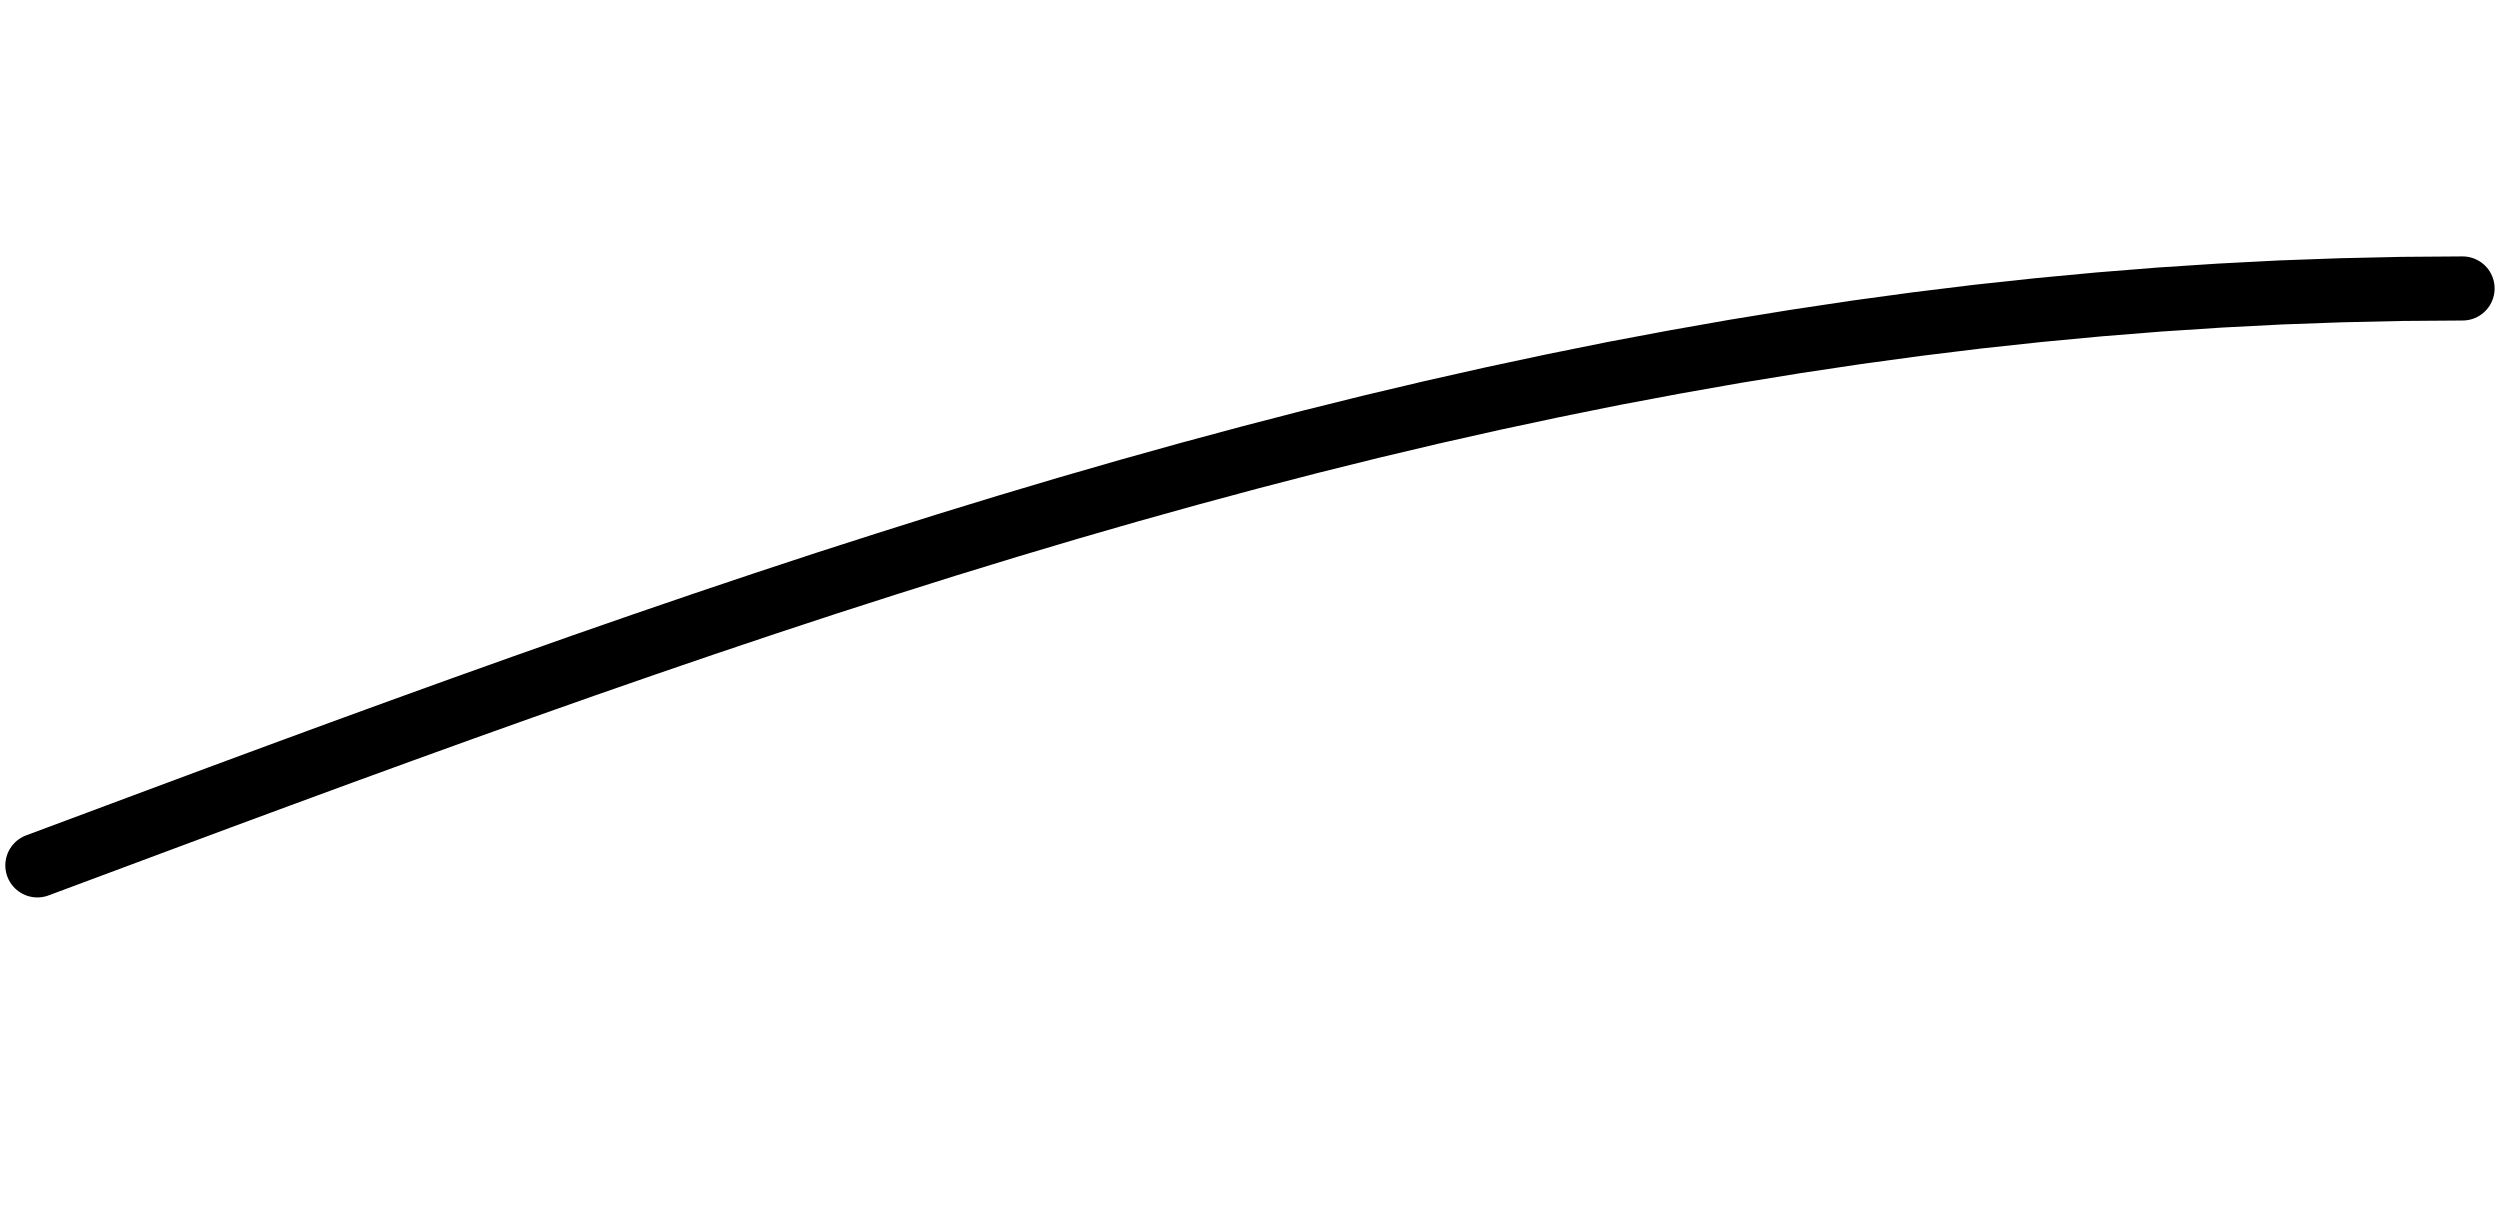
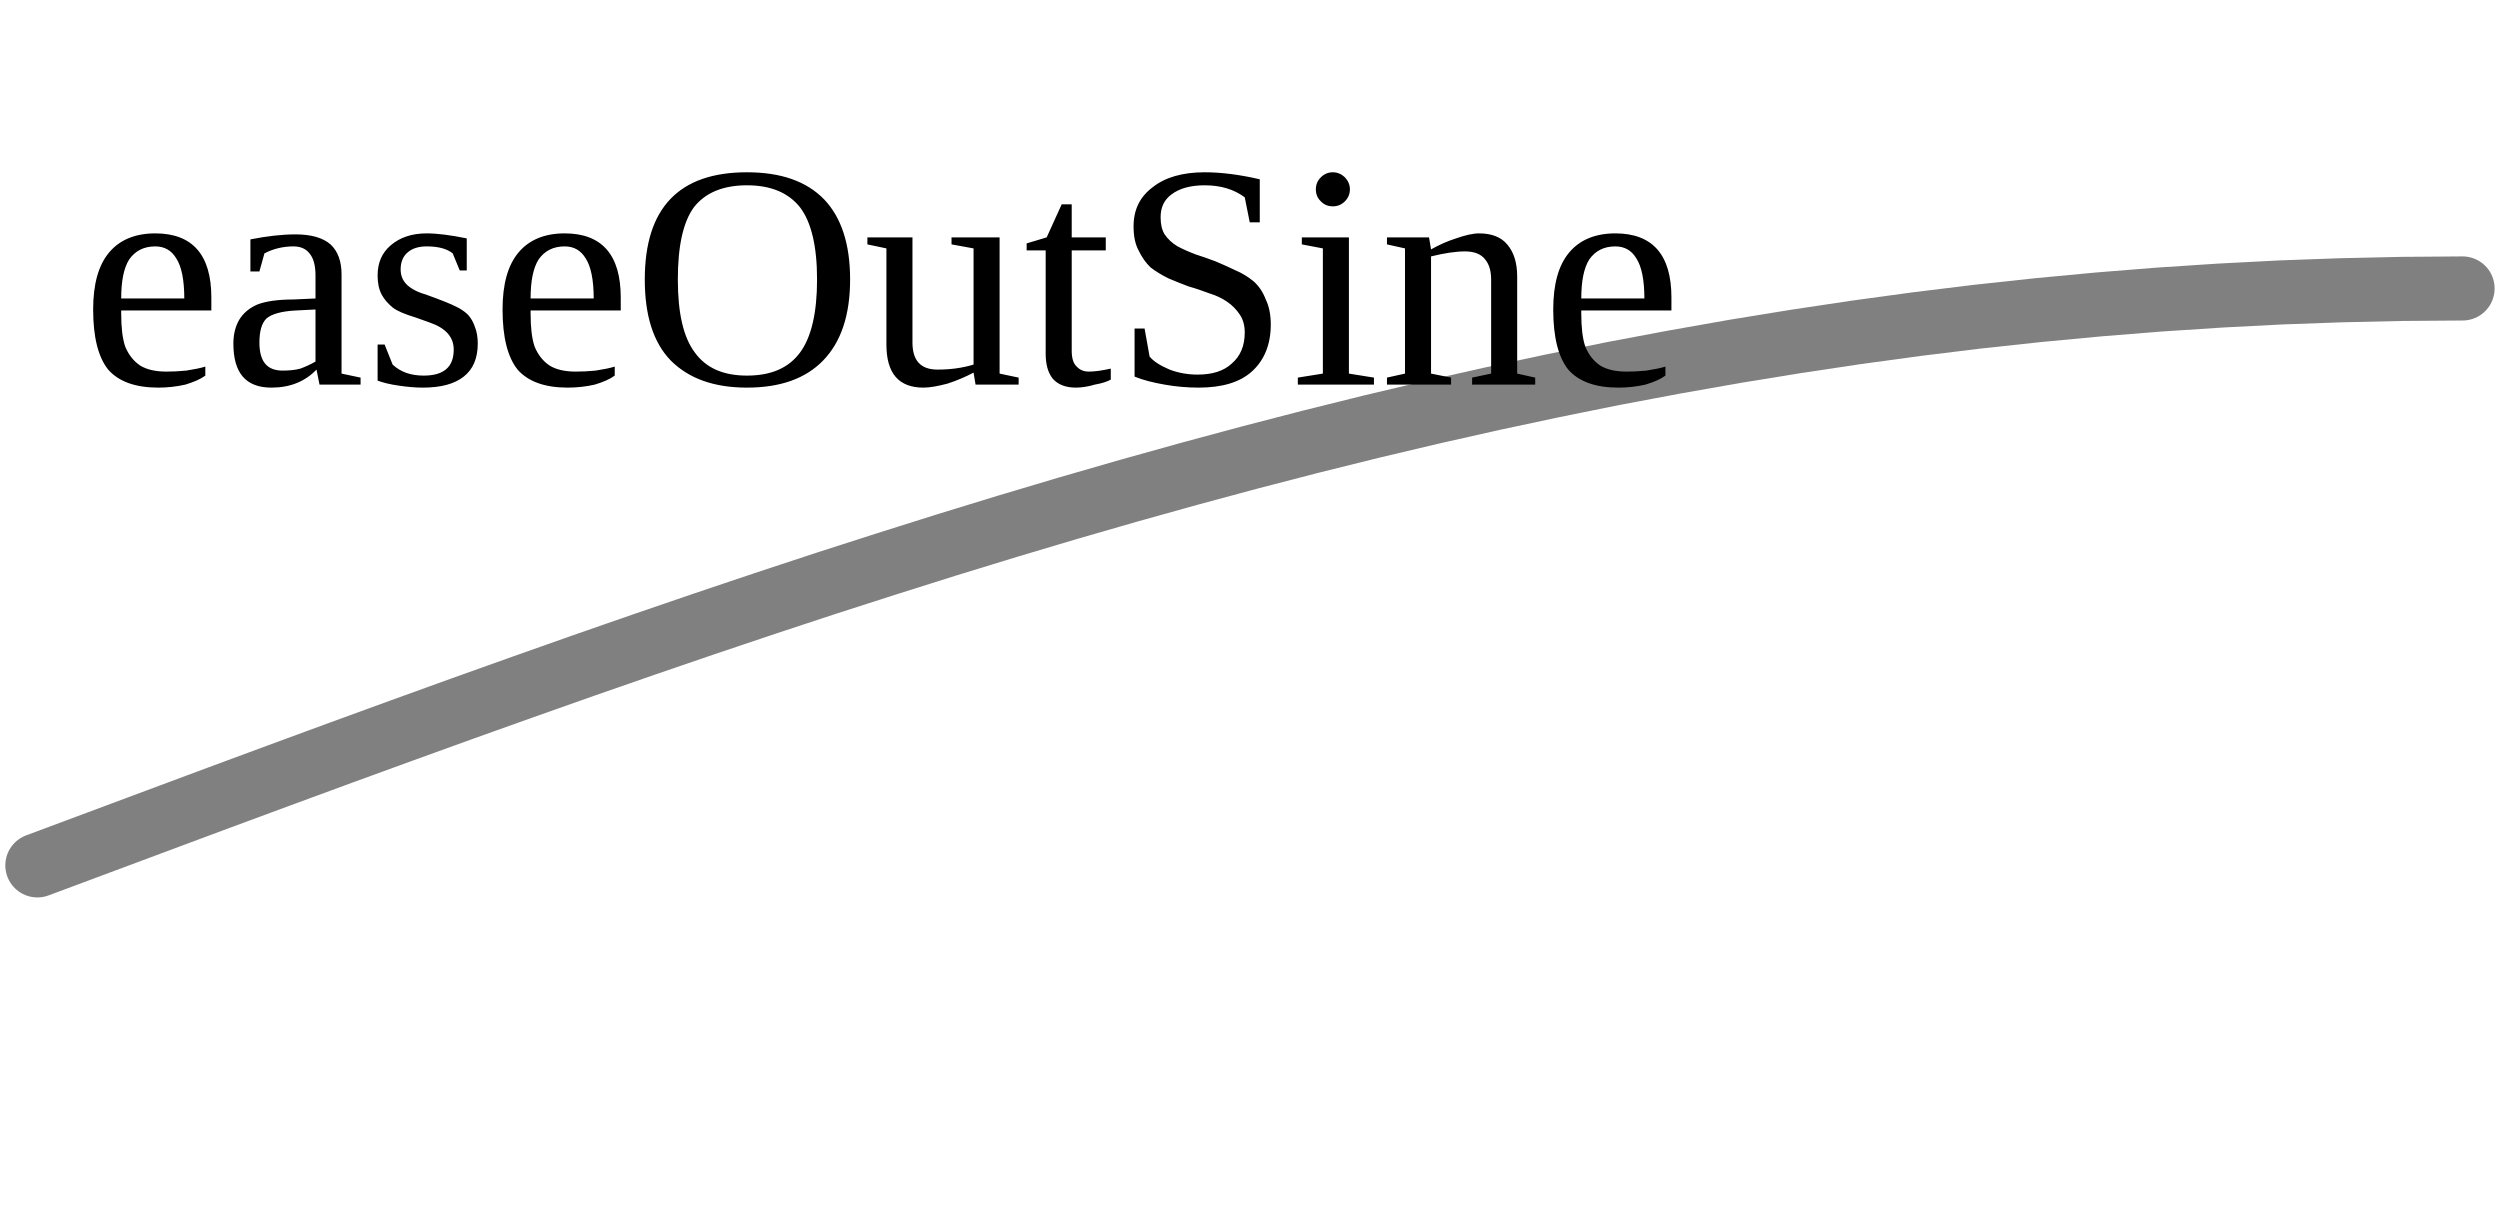
<svg xmlns="http://www.w3.org/2000/svg" version="1.1" id="Calque_1" x="0px" y="0px" width="39px" height="18.8px" viewBox="0 0 39 18.8" enable-background="new 0 0 39 18.8" xml:space="preserve">
  <g id="sine">
-     <path fill="none" stroke="#000000" stroke-linecap="round" d=" M0.583 13.500 L0.583 13.500 L1.529 13.147 L2.475 12.794 L3.42 12.442 L4.366 12.092 L5.312 11.744 L6.258 11.399 L7.204 11.057 L8.15 10.719 L9.095 10.385 L10.041 10.056 L10.987 9.732 L11.933 9.414 L12.879 9.102 L13.825 8.798 L14.77 8.500 L15.716 8.210 L16.662 7.928 L17.608 7.655 L18.554 7.391 L19.5 7.136 L20.445 6.891 L21.391 6.656 L22.337 6.432 L23.283 6.219 L24.229 6.017 L25.174 5.826 L26.12 5.648 L27.066 5.481 L28.012 5.327 L28.958 5.185 L29.904 5.056 L30.849 4.940 L31.795 4.838 L32.741 4.749 L33.687 4.673 L34.633 4.611 L35.579 4.562 L36.524 4.528 L37.47 4.507 L38.416 4.500 " />
+     <path fill="none" y="6" stroke="#808080" stroke-linecap="round" d=" M0.583 13.500 L0.583 13.500 L1.529 13.147 L2.475 12.794 L3.42 12.442 L4.366 12.092 L5.312 11.744 L6.258 11.399 L7.204 11.057 L8.15 10.719 L9.095 10.385 L10.041 10.056 L10.987 9.732 L11.933 9.414 L12.879 9.102 L13.825 8.798 L14.77 8.500 L15.716 8.210 L16.662 7.928 L17.608 7.655 L18.554 7.391 L19.5 7.136 L20.445 6.891 L21.391 6.656 L22.337 6.432 L23.283 6.219 L24.229 6.017 L25.174 5.826 L26.12 5.648 L27.066 5.481 L28.012 5.327 L28.958 5.185 L29.904 5.056 L30.849 4.940 L31.795 4.838 L32.741 4.749 L33.687 4.673 L34.633 4.611 L35.579 4.562 L36.524 4.528 L37.47 4.507 L38.416 4.500 " />
+     <text x="0" y="6" fill="black" font-size="5"> easeOutSine </text>
  </g>
</svg>
